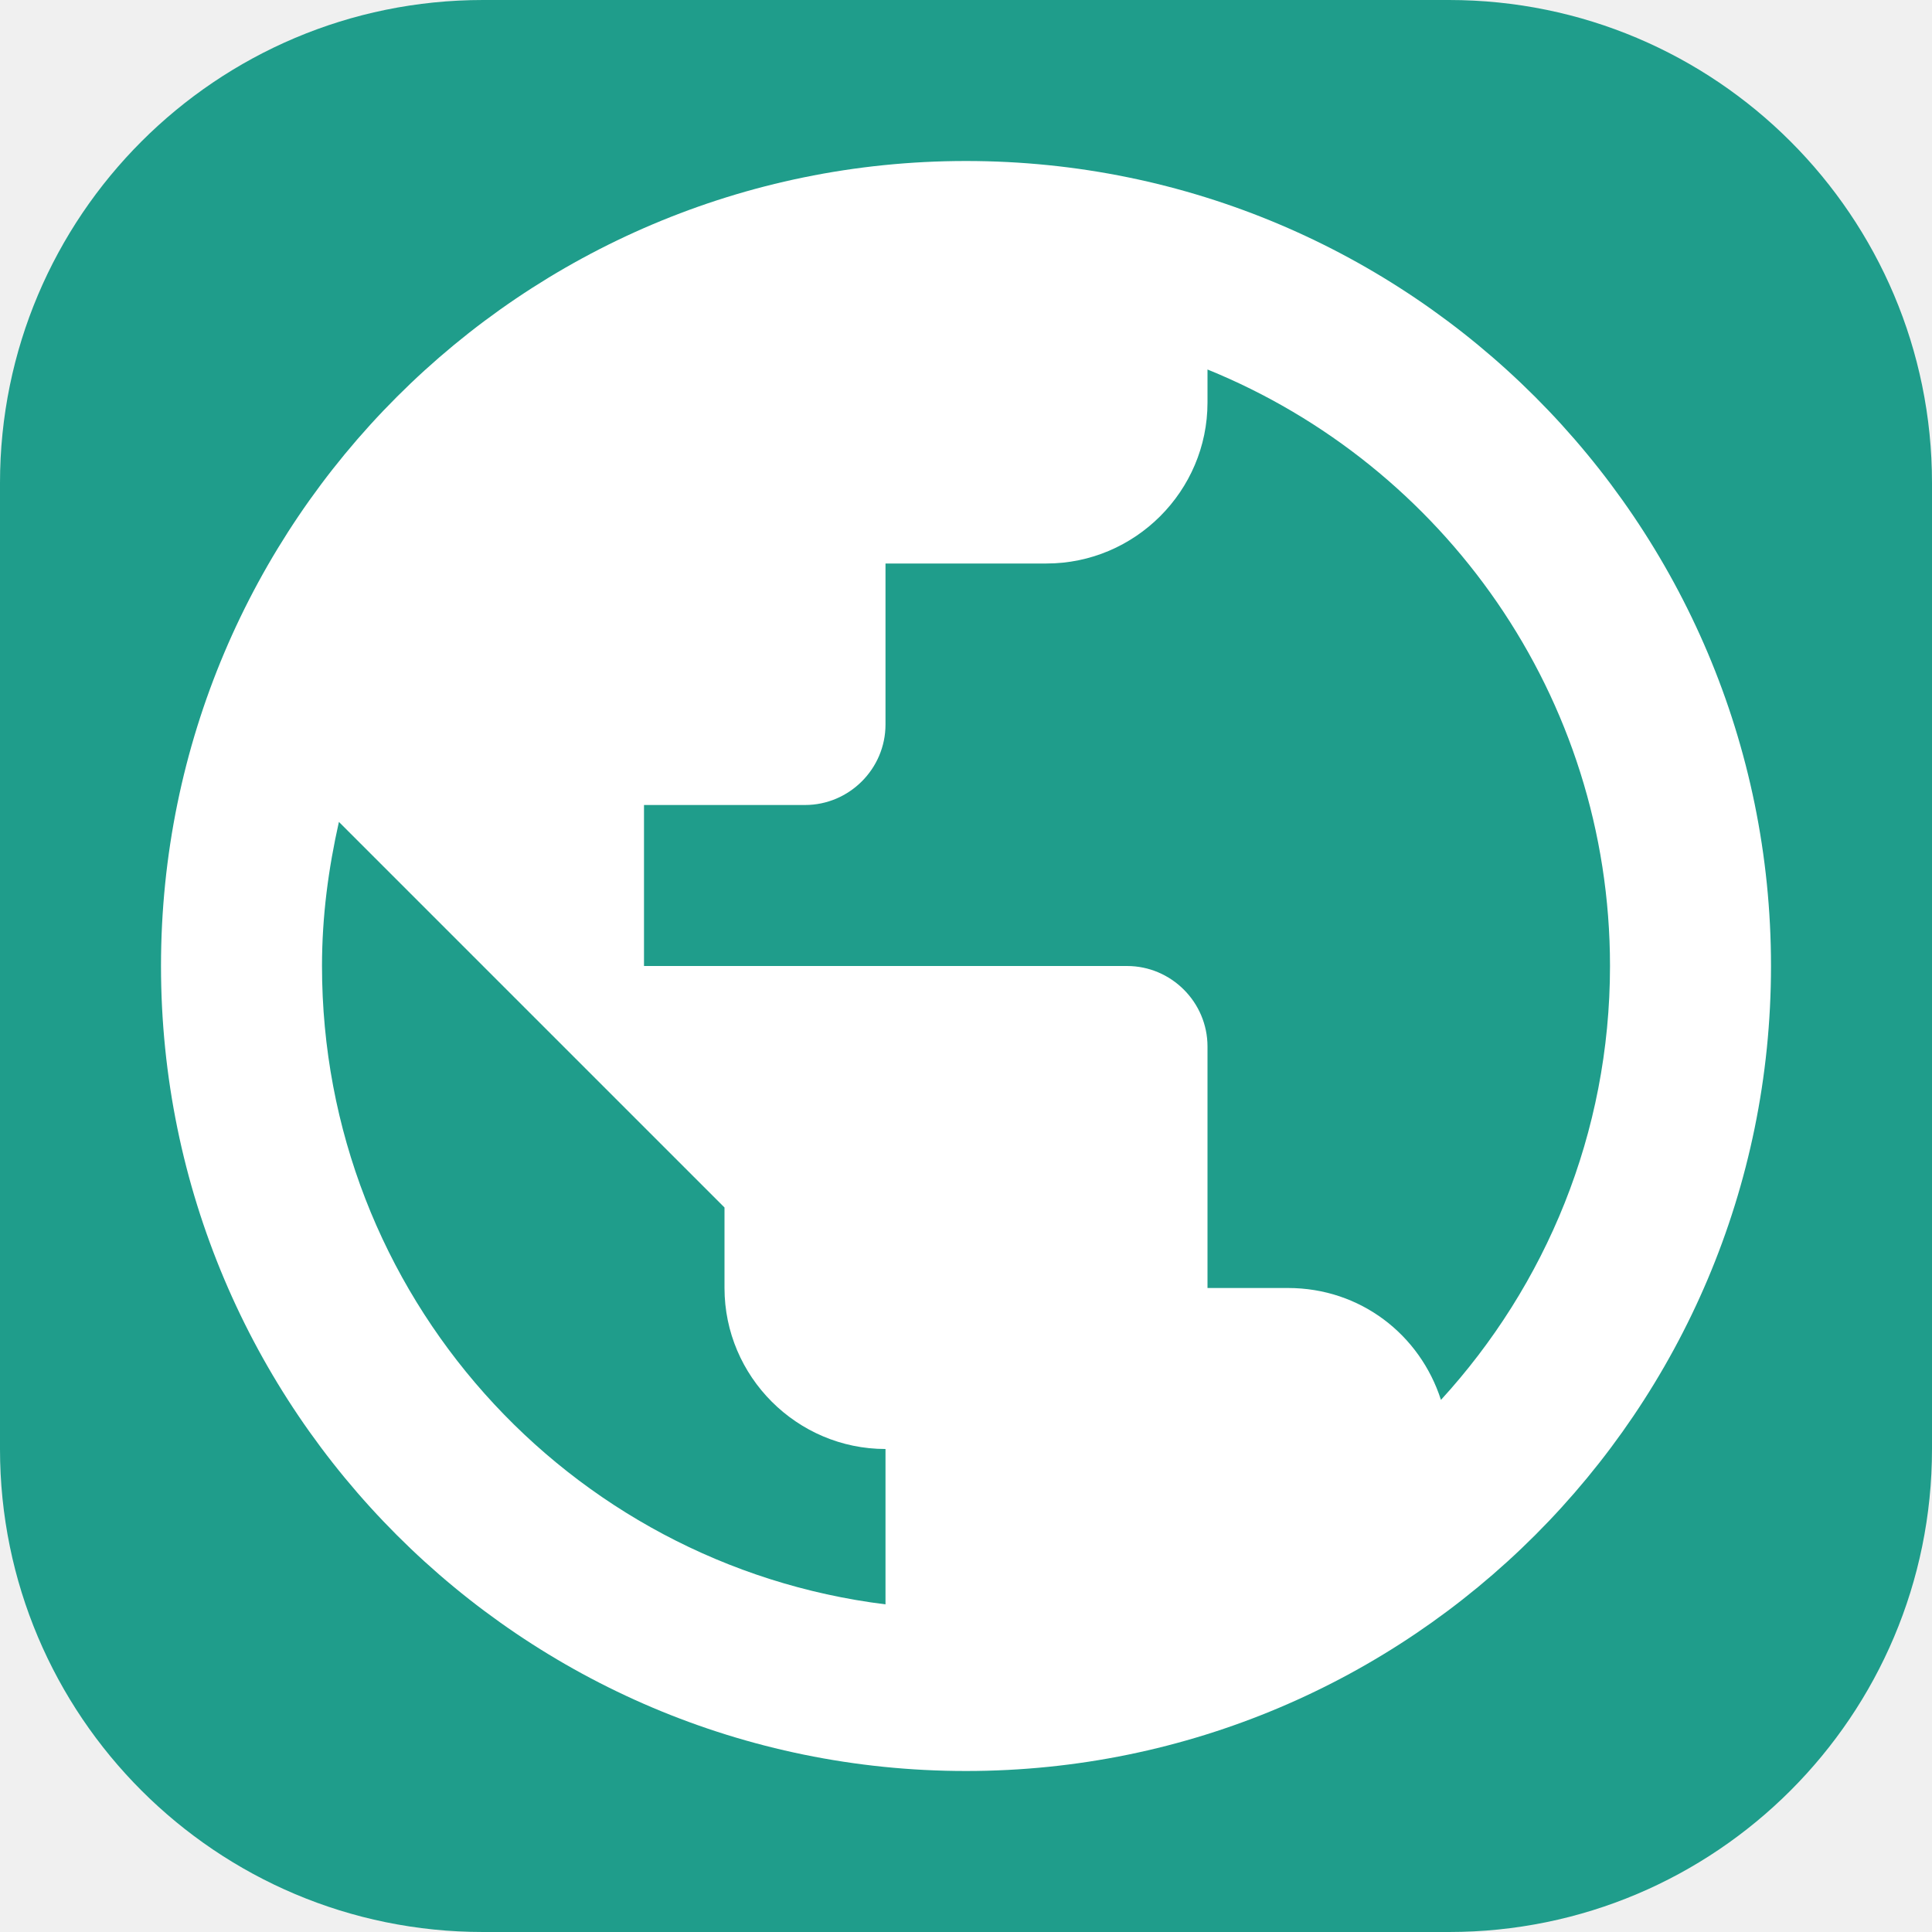
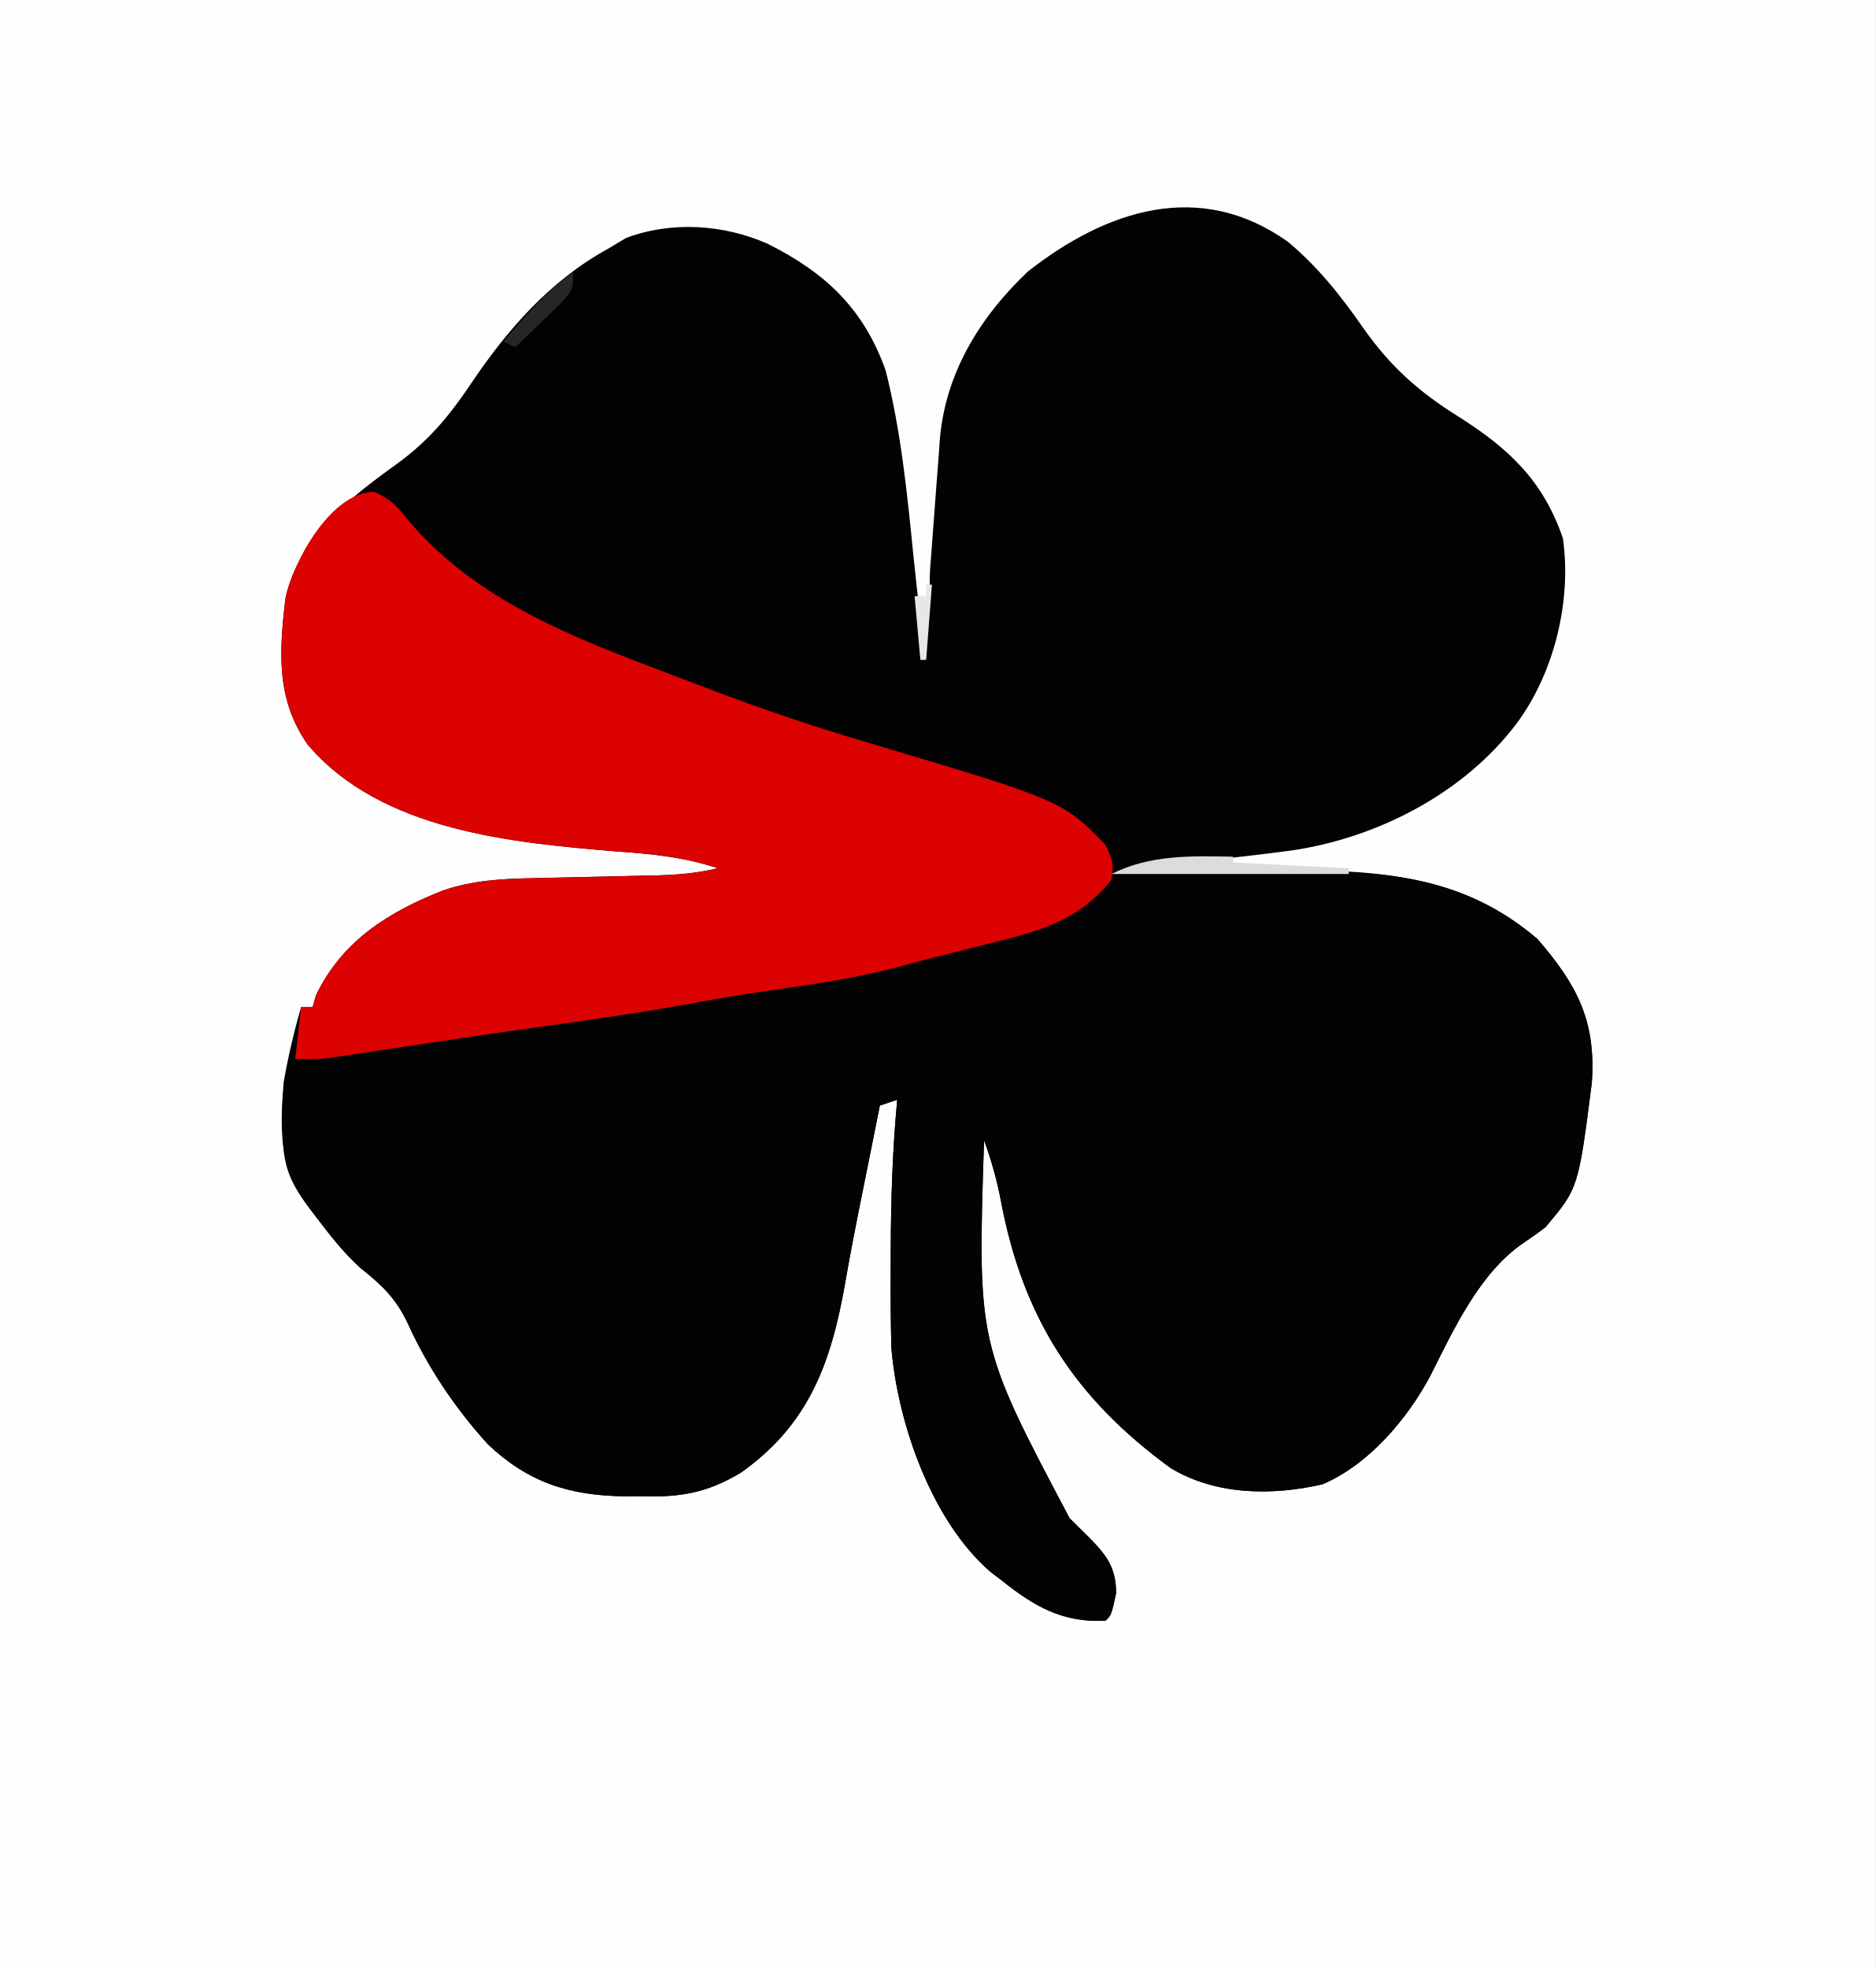
- <svg xmlns="http://www.w3.org/2000/svg" viewBox="0 0 24 24" width="64" height="64">
-   <rect width="24" height="24" rx="6" fill="#1f9d8b" />
-   <path fill="white" d="M12 2C6.48 2 2 6.48 2 12s4.48 10 10 10 10-4.48 10-10S17.52 2 12 2zm-1 17.93c-3.95-.49-7-3.85-7-7.93 0-.62.08-1.21.21-1.79L9 15v1c0 1.1.9 2 2 2v1.93zm6.9-2.54c-.26-.81-1-1.39-1.9-1.39h-1v-3c0-.55-.45-1-1-1H8v-2h2c.55 0 1-.45 1-1V7h2c1.1 0 2-.9 2-2v-.41c2.93 1.19 5 4.06 5 7.41 0 2.08-.8 3.97-2.1 5.39z" />
+ <svg xmlns="http://www.w3.org/2000/svg" version="1.1" width="324" height="340">
+   <path d="M0 0 C106.92 0 213.84 0 324 0 C324 112.2 324 224.4 324 340 C217.08 340 110.16 340 0 340 C0 227.8 0 115.6 0 0 Z " fill="#FEFEFE" transform="translate(0,0)" />
+   <path d="M0 0 C5.241 4.374 9.106 9.269 12.98 14.82 C17.648 21.495 22.586 25.925 29.543 30.258 C38.235 35.772 44.137 41.315 47.543 51.258 C49.084 62.115 46.034 74.513 39.543 83.258 C30.405 95.345 15.509 102.994 0.711 105.184 C-4.33 105.859 -9.378 106.436 -14.438 106.948 C-18.448 107.359 -22.452 107.809 -26.457 108.258 C-25.91 108.261 -25.362 108.265 -24.798 108.269 C-19.038 108.311 -13.278 108.381 -7.518 108.465 C-5.376 108.493 -3.233 108.515 -1.091 108.529 C15.514 108.645 30.008 109.228 43.168 120.508 C50.059 128.487 53.264 134.686 52.543 145.258 C50.219 163.52 50.219 163.52 44.543 170.258 C43.326 171.198 42.073 172.093 40.793 172.945 C33.124 178.154 28.694 187.912 24.605 196.008 C20.628 203.467 13.958 211.317 5.996 214.699 C-2.729 216.686 -12.358 216.594 -20.164 211.926 C-36.977 199.695 -45.792 185.72 -49.562 165.648 C-50.247 162.066 -51.201 158.689 -52.457 155.258 C-53.602 190.427 -53.602 190.427 -37.674 220.563 C-36.583 221.639 -35.491 222.714 -34.398 223.789 C-31.308 226.944 -29.659 229.017 -29.645 233.508 C-30.457 237.258 -30.457 237.258 -31.457 238.258 C-38.886 238.639 -43.816 235.787 -49.457 231.258 C-50.064 230.799 -50.671 230.34 -51.297 229.867 C-61.469 221.102 -67.329 204.295 -68.457 191.258 C-68.601 186.757 -68.599 182.26 -68.582 177.758 C-68.58 176.513 -68.578 175.268 -68.576 173.985 C-68.536 165.372 -68.274 156.834 -67.457 148.258 C-68.447 148.588 -69.437 148.918 -70.457 149.258 C-70.588 149.91 -70.718 150.563 -70.853 151.235 C-71.037 152.155 -71.221 153.075 -71.41 154.023 C-71.615 155.049 -71.82 156.075 -72.031 157.133 C-72.485 159.4 -72.942 161.666 -73.401 163.932 C-74.482 169.286 -75.54 174.637 -76.469 180.02 C-78.86 193.615 -82.689 204.342 -94.417 212.645 C-100.368 216.249 -105.071 216.978 -111.957 216.758 C-113.285 216.762 -113.285 216.762 -114.641 216.766 C-124.15 216.626 -131.262 214.348 -138.191 207.758 C-143.848 201.517 -148.526 194.547 -152.02 186.883 C-154.059 182.548 -156.479 180.267 -160.191 177.32 C-163.146 174.631 -165.485 171.621 -167.895 168.445 C-168.332 167.869 -168.769 167.293 -169.219 166.7 C-174.314 159.889 -174.093 153.518 -173.457 145.258 C-172.694 140.849 -171.676 136.562 -170.457 132.258 C-169.797 132.258 -169.137 132.258 -168.457 132.258 C-168.179 131.268 -168.179 131.268 -167.895 130.258 C-163.354 120.783 -155.383 115.842 -145.922 112.09 C-140.806 110.363 -135.854 110.077 -130.488 109.977 C-129.73 109.958 -128.972 109.94 -128.192 109.921 C-124.966 109.843 -121.739 109.775 -118.513 109.706 C-116.151 109.654 -113.788 109.596 -111.426 109.539 C-110.702 109.525 -109.978 109.512 -109.232 109.498 C-105.531 109.408 -102.059 109.126 -98.457 108.258 C-104.201 106.361 -109.629 105.802 -115.645 105.383 C-133.814 103.864 -156.518 101.891 -169.262 86.945 C-174.806 79.119 -174.24 70.803 -173.129 61.516 C-170.808 51.137 -162.193 44.374 -153.957 38.445 C-148.479 34.488 -144.878 30.174 -141.127 24.589 C-134.825 15.219 -127.46 6.761 -117.457 1.258 C-116.426 0.639 -115.395 0.02 -114.332 -0.617 C-106.467 -3.596 -97.344 -2.982 -89.764 0.412 C-79.766 5.439 -73.239 11.638 -69.457 22.258 C-66.818 32.688 -65.746 43.401 -64.679 54.085 C-64.298 57.813 -63.875 61.535 -63.457 65.258 C-61.44 63.241 -61.971 59.273 -61.773 56.496 C-61.649 54.886 -61.525 53.276 -61.4 51.666 C-61.209 49.123 -61.02 46.58 -60.835 44.036 C-60.654 41.585 -60.464 39.134 -60.273 36.684 C-60.221 35.93 -60.169 35.177 -60.115 34.401 C-59.2 22.82 -53.25 13.114 -44.906 5.18 C-31.366 -5.445 -15.259 -10.82 0 0 Z " fill="#020202" transform="translate(222.457,41.74219)" />
+   <path d="M0 0 C2.051 -0.388 2.051 -0.388 4.611 -0.404 C5.57 -0.417 6.528 -0.429 7.516 -0.442 C8.559 -0.44 9.602 -0.437 10.676 -0.434 C11.752 -0.439 12.828 -0.444 13.937 -0.449 C16.224 -0.456 18.512 -0.455 20.799 -0.446 C24.261 -0.438 27.72 -0.466 31.182 -0.498 C47.309 -0.55 60.908 0.35 73.625 11.25 C80.516 19.23 83.721 25.429 83 36 C80.676 54.262 80.676 54.262 75 61 C73.783 61.94 72.53 62.835 71.25 63.688 C63.581 68.896 59.151 78.654 55.062 86.75 C51.085 94.209 44.415 102.059 36.453 105.441 C27.728 107.428 18.099 107.336 10.293 102.668 C-6.52 90.437 -15.335 76.462 -19.105 56.391 C-19.79 52.808 -20.744 49.431 -22 46 C-23.145 81.169 -23.145 81.169 -7.217 111.305 C-6.126 112.381 -5.034 113.457 -3.941 114.531 C-0.851 117.686 0.798 119.76 0.812 124.25 C0 128 0 128 -1 129 C-8.429 129.381 -13.359 126.529 -19 122 C-19.607 121.541 -20.214 121.082 -20.84 120.609 C-31.012 111.844 -36.872 95.037 -38 82 C-38.144 77.499 -38.142 73.003 -38.125 68.5 C-38.123 67.255 -38.121 66.01 -38.119 64.728 C-38.079 56.114 -37.817 47.576 -37 39 C-38.485 39.495 -38.485 39.495 -40 40 C-40.131 40.653 -40.261 41.305 -40.396 41.978 C-40.58 42.898 -40.764 43.818 -40.953 44.766 C-41.158 45.792 -41.363 46.818 -41.574 47.875 C-42.028 50.142 -42.485 52.408 -42.944 54.674 C-44.025 60.028 -45.083 65.379 -46.012 70.762 C-48.403 84.357 -52.232 95.084 -63.96 103.387 C-69.911 106.991 -74.614 107.721 -81.5 107.5 C-82.828 107.504 -82.828 107.504 -84.184 107.508 C-93.693 107.368 -100.805 105.091 -107.734 98.5 C-113.391 92.259 -118.069 85.29 -121.562 77.625 C-123.601 73.29 -126.022 71.009 -129.734 68.062 C-132.689 65.373 -135.028 62.364 -137.438 59.188 C-137.875 58.612 -138.312 58.036 -138.762 57.442 C-142.44 52.526 -143.182 49.675 -143.188 43.625 C-143.2 42.952 -143.212 42.279 -143.225 41.586 C-143.236 37.843 -143.1 35.131 -141 32 C-139.219 31.302 -139.219 31.302 -137.07 31.023 C-136.274 30.91 -135.477 30.797 -134.656 30.68 C-133.821 30.579 -132.986 30.479 -132.125 30.375 C-130.502 30.154 -128.88 29.933 -127.258 29.711 C-126.411 29.6 -125.564 29.489 -124.691 29.375 C-121.831 28.977 -118.99 28.508 -116.145 28.023 C-111.064 27.163 -105.976 26.413 -100.871 25.708 C-49.358 20.836 -49.358 20.836 -2 3 C-1.34 2.01 -0.68 1.02 0 0 Z " fill="#030303" transform="translate(192,151)" />
+   <path d="M0 0 C2.768 1.194 3.919 2.354 5.766 4.719 C18.598 20.123 37.809 26.384 56.016 33.344 C56.637 33.581 57.258 33.819 57.899 34.064 C66.823 37.464 75.795 40.497 84.953 43.219 C118.963 53.352 118.963 53.352 126.391 61.031 C127.766 64.094 127.766 64.094 127.391 67.031 C121.771 74.139 114.755 75.949 106.328 78.031 C105.287 78.294 104.245 78.557 103.173 78.827 C101.132 79.342 99.09 79.853 97.048 80.362 C94.997 80.878 92.954 81.424 90.914 81.98 C83.19 84.084 75.353 85.153 67.441 86.285 C63.069 86.917 58.735 87.667 54.391 88.469 C44.572 90.26 34.687 91.594 24.805 92.98 C19.775 93.687 14.749 94.42 9.727 95.176 C8.496 95.361 7.265 95.546 5.998 95.737 C3.638 96.093 1.279 96.451 -1.08 96.812 C-2.672 97.052 -2.672 97.052 -4.297 97.297 C-5.695 97.51 -5.695 97.51 -7.121 97.728 C-9.609 98.031 -9.609 98.031 -13.609 98.031 C-13.279 95.061 -12.949 92.091 -12.609 89.031 C-11.949 89.031 -11.289 89.031 -10.609 89.031 C-10.331 88.041 -10.331 88.041 -10.047 87.031 C-5.507 77.556 2.464 72.615 11.926 68.863 C17.042 67.136 21.994 66.851 27.359 66.75 C28.117 66.732 28.875 66.713 29.656 66.694 C32.882 66.616 36.108 66.548 39.334 66.479 C41.697 66.427 44.059 66.37 46.422 66.312 C47.146 66.299 47.87 66.285 48.616 66.271 C52.316 66.181 55.788 65.899 59.391 65.031 C53.647 63.135 48.218 62.576 42.203 62.156 C24.034 60.637 1.33 58.665 -11.414 43.719 C-16.958 35.892 -16.393 27.577 -15.281 18.289 C-13.834 11.816 -7.437 0.089 0 0 Z " fill="#DB0201" transform="translate(64.60938,84.96875)" />
+   <path d="M0 0 C0 0.33 0 0.66 0 1 C6.6 1.33 13.2 1.66 20 2 C20 2.33 20 2.66 20 3 C6.47 3 -7.06 3 -21 3 C-14.319 -0.34 -7.363 -0.134 0 0 Z " fill="#DCDCDC" transform="translate(213,148)" />
+   <path d="M0 0 C0 3 0 3 -2.188 5.48 C-3.116 6.374 -4.044 7.267 -5 8.188 C-5.928 9.089 -6.856 9.99 -7.812 10.918 C-8.534 11.605 -9.256 12.292 -10 13 C-10.66 12.67 -11.32 12.34 -12 12 C-8.277 7.579 -4.705 3.422 0 0 Z " fill="#262626" transform="translate(99,47)" />
+   <path d="M0 0 C0.33 0 0.66 0 1 0 C0.67 4.29 0.34 8.58 0 13 C-0.33 13 -0.66 13 -1 13 C-1.33 9.37 -1.66 5.74 -2 2 C-1.34 2 -0.68 2 0 2 C0 1.34 0 0.68 0 0 Z " fill="#E7E7E7" transform="translate(160,101)" />
</svg>
